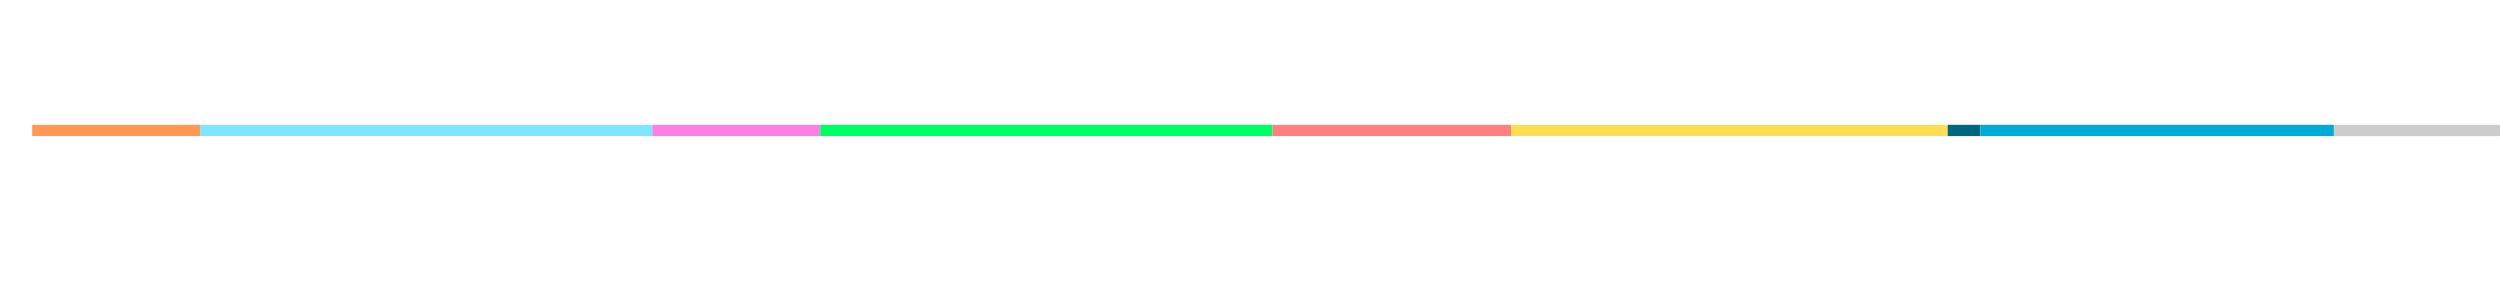
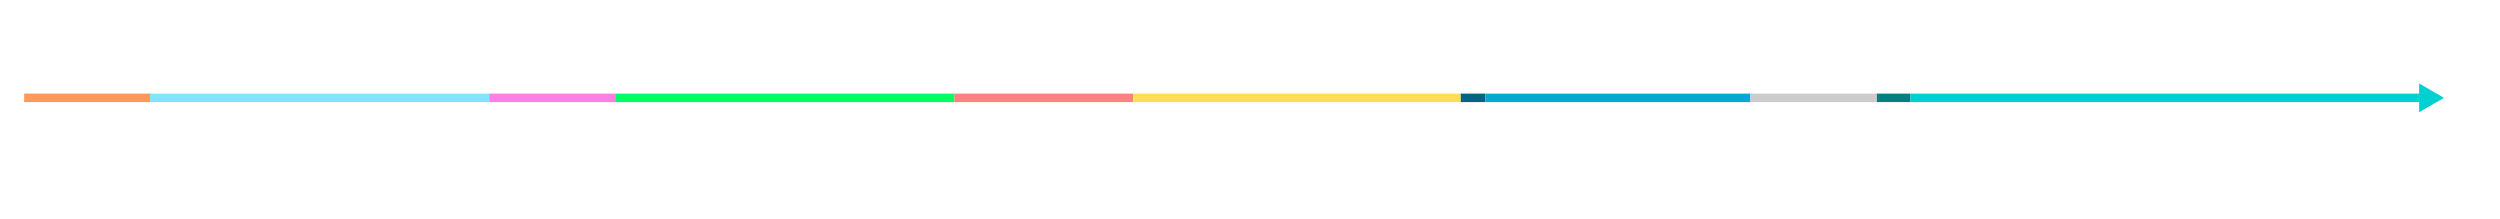
- <svg xmlns="http://www.w3.org/2000/svg" width="1800mm" height="210mm" viewBox="0 0 1800 210" version="1.1" id="svg8">
+ <svg xmlns="http://www.w3.org/2000/svg" width="2400mm" height="210mm" viewBox="0 0 2400 210" version="1.1" id="svg8">
  <defs id="defs2" />
  <g id="layer1" transform="translate(0,-87)">
    <rect style="opacity:1;fill:#ff9955;fill-opacity:1;stroke:none;stroke-width:1;stroke-linecap:square;stroke-linejoin:miter;stroke-miterlimit:4;stroke-dasharray:none;stroke-dashoffset:20;stroke-opacity:1;paint-order:normal" id="rect22" width="120.865" height="8.131" x="23.181" y="176.868" />
-     <path style="opacity:1;fill:#ff9955;fill-opacity:1;stroke:none;stroke-width:1;stroke-linecap:square;stroke-linejoin:miter;stroke-miterlimit:4;stroke-dasharray:none;stroke-dashoffset:20;stroke-opacity:1;paint-order:normal" id="path24" d="m 134.611,191.625 -13.718,23.76 -13.718,23.76 -13.718,-23.76 -13.718,-23.76 27.436,0 z" transform="rotate(-90,1012.316,-766.5607)" />
+     <path style="opacity:1;fill:#00d0d0;fill-opacity:1;stroke:none;stroke-width:1.989;stroke-linecap:square;stroke-linejoin:miter;stroke-miterlimit:4;stroke-dasharray:none;stroke-dashoffset:20;stroke-opacity:1;paint-order:normal" id="path24" d="m 134.611,191.625 -13.718,23.76 -13.718,23.76 -13.718,-23.76 -13.718,-23.76 27.436,0 z" transform="matrix(0,-0.502875,0.502875,0,2226.005,234.8291)" />
    <flowRoot transform="matrix(0.1916494,0,0,0.1916494,109.3182,72.1465)" style="font-style:normal;font-weight:normal;font-size:40px;line-height:1.25;font-family:sans-serif;letter-spacing:0px;word-spacing:0px;fill:#000000;fill-opacity:1;stroke:none;stroke-width:1.381" id="flowRoot36" xml:space="preserve">
      <flowRegion id="flowRegion32" style="stroke-width:1.381">
        <rect y="165.377" x="-428.571" height="381.046" width="609.778" id="rect30" style="stroke-width:1.381" />
      </flowRegion>
      <flowPara id="flowPara40" style="font-weight:bold;stroke-width:1.381">Fevereiro de 2008:</flowPara>
      <flowPara id="flowPara166" style="stroke-width:1.381" />
      <flowPara id="flowPara164" style="stroke-width:1.381">GitHub foi desenvolvido por Chris Wanstrath, PJ Hyett, Tom Preston-Werner e Scott Chacon usando Ruby on Rails</flowPara>
    </flowRoot>
    <text xml:space="preserve" style="font-style:normal;font-weight:normal;font-size:10.583px;line-height:1.25;font-family:sans-serif;letter-spacing:0px;word-spacing:0px;fill:#000000;fill-opacity:1;stroke:none;stroke-width:0.265" x="-142.792" y="351.41" id="text76">
      <tspan id="tspan74" x="-142.792" y="351.41" style="stroke-width:0.265">Usuários</tspan>
    </text>
    <text xml:space="preserve" style="font-style:normal;font-weight:normal;font-size:10.583px;line-height:1.25;font-family:sans-serif;letter-spacing:0px;word-spacing:0px;fill:#000000;fill-opacity:1;stroke:none;stroke-width:0.265" x="-144.128" y="378.404" id="text80">
      <tspan id="tspan78" x="-144.128" y="378.404" style="stroke-width:0.265">Repositórios</tspan>
    </text>
    <text xml:space="preserve" style="font-style:normal;font-weight:normal;font-size:10.583px;line-height:1.25;font-family:sans-serif;letter-spacing:0px;word-spacing:0px;fill:#000000;fill-opacity:1;stroke:none;stroke-width:0.265" x="-142.792" y="410.209" id="text84">
      <tspan id="tspan82" x="-142.792" y="410.209" style="stroke-width:0.265">Forks</tspan>
    </text>
    <text xml:space="preserve" style="font-style:normal;font-weight:normal;font-size:10.583px;line-height:1.25;font-family:sans-serif;letter-spacing:0px;word-spacing:0px;fill:#000000;fill-opacity:1;stroke:none;stroke-width:0.265" x="-140.119" y="440.144" id="text88">
      <tspan id="tspan86" x="-140.119" y="440.144" style="stroke-width:0.265">pelo menos um fork</tspan>
    </text>
    <rect y="176.868" x="144.046" height="8.131" width="325.656" id="rect105" style="opacity:1;fill:#80e5ff;fill-opacity:1;stroke:none;stroke-width:1;stroke-linecap:square;stroke-linejoin:miter;stroke-miterlimit:4;stroke-dasharray:none;stroke-dashoffset:20;stroke-opacity:1;paint-order:normal" />
    <flowRoot xml:space="preserve" id="flowRoot107" style="font-style:normal;font-weight:normal;font-size:40px;line-height:1.25;font-family:sans-serif;letter-spacing:0px;word-spacing:0px;fill:#000000;fill-opacity:1;stroke:none;stroke-width:1.381" transform="matrix(0.1916494,0,0,0.1916494,-2.167053,183.6108)">
      <flowRegion id="flowRegion109" style="stroke-width:1.381">
        <rect id="rect111" width="1074.286" height="840" x="811.429" y="110.844" style="stroke-width:1.381" />
      </flowRegion>
      <flowPara id="flowPara123" style="font-weight:bold;stroke-width:1.381">Fevereiro de 2009:</flowPara>
      <flowPara id="flowPara156" style="stroke-width:1.381" />
      <flowPara id="flowPara158" style="stroke-width:1.381">No primeiro ano online, o GitHub já acumulava mais de 46.000 repositórios públicos, dos quais 17.000 haviam sido criados somente no mês anterior (janeiro). Aproximadamente 6.200 repositórios haviam tido pelo menos um fork, e 4600 já haviam sido mesclados;</flowPara>
    </flowRoot>
    <flowRoot transform="matrix(0.1916494,0,0,0.1916494,120.9139,83.01798)" style="font-style:normal;font-weight:normal;font-size:40px;line-height:1.25;font-family:sans-serif;letter-spacing:0px;word-spacing:0px;fill:#000000;fill-opacity:1;stroke:none;stroke-width:1.381" id="flowRoot141" xml:space="preserve">
      <flowRegion id="flowRegion131" style="stroke-width:1.381">
        <rect y="110.844" x="811.429" height="840" width="1074.286" id="rect129" style="stroke-width:1.381" />
      </flowRegion>
      <flowPara id="flowPara137" style="font-weight:bold;stroke-width:1.381">Julho de 2009:</flowPara>
      <flowPara id="flowPara160" style="stroke-width:1.381" />
      <flowPara id="flowPara162" style="stroke-width:1.381">O site já havia reunido mais de 100.000 usuários. Hospedando 90.000 repositórios públicos únicos, 12.000 tinham pelo menos um fork, num total de 135.000 repositórios;</flowPara>
      <flowPara id="flowPara139" style="stroke-width:1.381" />
    </flowRoot>
    <flowRoot xml:space="preserve" id="flowRoot253" style="font-style:normal;font-weight:normal;font-size:40px;line-height:1.25;font-family:sans-serif;letter-spacing:0px;word-spacing:0px;fill:#000000;fill-opacity:1;stroke:none;stroke-width:1.381" transform="matrix(0.1916494,0,0,0.1916494,323.8982,189.2247)">
      <flowRegion style="stroke-width:1.381" id="flowRegion243">
        <rect style="stroke-width:1.381" id="rect241" width="1078.23" height="1001.723" x="811.429" y="110.844" />
      </flowRegion>
      <flowPara style="font-weight:bold;stroke-width:1.381" id="flowPara288"> Julho de 2010:</flowPara>
      <flowPara style="stroke-width:1.381" id="flowPara463" />
      <flowPara style="stroke-width:1.381" id="flowPara465">GitHub hospedava 1 milhão de repositórios;</flowPara>
    </flowRoot>
    <flowRoot transform="matrix(0.1916494,0,0,0.1916494,466.3933,107.9644)" style="font-style:normal;font-weight:normal;font-size:40px;line-height:1.25;font-family:sans-serif;letter-spacing:0px;word-spacing:0px;fill:#000000;fill-opacity:1;stroke:none;stroke-width:1.381" id="flowRoot322" xml:space="preserve">
      <flowRegion id="flowRegion292" style="stroke-width:1.381">
        <rect y="110.844" x="811.429" height="1001.723" width="1078.23" id="rect290" style="stroke-width:1.381" />
      </flowRegion>
      <flowPara id="flowPara306" style="font-weight:bold;stroke-width:1.381">Abril de 2011:</flowPara>
      <flowPara style="stroke-width:1.381" id="flowPara494" />
      <flowPara id="flowPara320" style="stroke-width:1.381">GitHub hospedava 2 milhões de repositórios;</flowPara>
    </flowRoot>
    <flowRoot transform="matrix(0.1916494,0,0,0.1916494,567.5965,193.387)" style="font-style:normal;font-weight:normal;font-size:40px;line-height:1.25;font-family:sans-serif;letter-spacing:0px;word-spacing:0px;fill:#000000;fill-opacity:1;stroke:none;stroke-width:1.381" id="flowRoot356" xml:space="preserve">
      <flowRegion id="flowRegion326" style="stroke-width:1.381">
        <rect y="110.844" x="811.429" height="689.338" width="947.14" id="rect324" style="stroke-width:1.381" />
      </flowRegion>
      <flowPara id="flowPara344" style="font-weight:bold;stroke-width:1.381">Junho de 2011:</flowPara>
      <flowPara style="stroke-width:1.381" id="flowPara571" />
      <flowPara id="flowPara354" style="stroke-width:1.381">GitHub ultrapassa Sourceforge e Google Code em número total de commits no período entre Janeiro e Maio daquele ano;</flowPara>
    </flowRoot>
    <flowRoot xml:space="preserve" id="flowRoot390" style="font-style:normal;font-weight:normal;font-size:40px;line-height:1.25;font-family:sans-serif;letter-spacing:0px;word-spacing:0px;fill:#000000;fill-opacity:1;stroke:none;stroke-width:1.381" transform="matrix(0.1916494,0,0,0.1916494,772.0195,94.35727)">
      <flowRegion style="stroke-width:1.381" id="flowRegion360">
        <rect style="stroke-width:1.381" id="rect358" width="749.11" height="502.465" x="811.429" y="110.844" />
      </flowRegion>
      <flowPara style="font-weight:bold;stroke-width:1.381" id="flowPara386">Julho de 2012:</flowPara>
      <flowPara style="stroke-width:1.381" id="flowPara681" />
      <flowPara style="stroke-width:1.381" id="flowPara683">GitHub vem aumentando sua receita a 300% por ano, desde 2008;</flowPara>
      <flowPara style="stroke-width:1.381" id="flowPara388" />
    </flowRoot>
    <rect y="176.868" x="469.703" height="8.131" width="120.865" id="rect685" style="opacity:1;fill:#ff80e5;fill-opacity:1;stroke:none;stroke-width:1;stroke-linecap:square;stroke-linejoin:miter;stroke-miterlimit:4;stroke-dasharray:none;stroke-dashoffset:20;stroke-opacity:1;paint-order:normal" />
    <rect style="opacity:1;fill:#00ff66;fill-opacity:1;stroke:none;stroke-width:1;stroke-linecap:square;stroke-linejoin:miter;stroke-miterlimit:4;stroke-dasharray:none;stroke-dashoffset:20;stroke-opacity:1;paint-order:normal" id="rect687" width="325.656" height="8.131" x="590.568" y="176.868" />
    <rect y="176.868" x="916.224" height="8.131" width="171.709" id="rect689" style="opacity:1;fill:#ff8080;fill-opacity:1;stroke:none;stroke-width:1;stroke-linecap:square;stroke-linejoin:miter;stroke-miterlimit:4;stroke-dasharray:none;stroke-dashoffset:20;stroke-opacity:1;paint-order:normal" />
    <flowRoot transform="matrix(0.1916494,0,0,0.1916494,949.3878,192.1779)" style="font-style:normal;font-weight:normal;font-size:40px;line-height:1.25;font-family:sans-serif;letter-spacing:0px;word-spacing:0px;fill:#000000;fill-opacity:1;stroke:none;stroke-width:1.381" id="flowRoot103" xml:space="preserve">
      <flowRegion id="flowRegion93" style="stroke-width:1.381">
        <rect y="110.844" x="811.429" height="676.021" width="973.944" id="rect91" style="stroke-width:1.381" />
      </flowRegion>
      <flowPara style="font-weight:bold;stroke-width:1.381" id="flowPara116">Janeiro de 2013:</flowPara>
      <flowPara style="stroke-width:1.381" id="flowPara147" />
      <flowPara style="stroke-width:1.381" id="flowPara122">GitHub ultrapassa a marca dos 3 milhões de usuários e hospeda mais de 5 milhões de repositórios;</flowPara>
    </flowRoot>
    <flowRoot xml:space="preserve" id="flowRoot140" style="font-style:normal;font-weight:normal;font-size:40px;line-height:1.25;font-family:sans-serif;letter-spacing:0px;word-spacing:0px;fill:#000000;fill-opacity:1;stroke:none;stroke-width:1.381" transform="matrix(0.1916494,0,0,0.1916494,1075.005,88.81193)">
      <flowRegion style="stroke-width:1.381" id="flowRegion126">
        <rect style="stroke-width:1.381" id="rect124" width="973.944" height="676.021" x="811.429" y="110.844" />
      </flowRegion>
      <flowPara id="flowPara136" style="font-weight:bold;stroke-width:1.381">Dezembro de 2013:</flowPara>
      <flowPara style="stroke-width:1.381" id="flowPara177" />
      <flowPara style="stroke-width:1.381" id="flowPara179">GitHub alcança 10 milhões de repositórios;</flowPara>
      <flowPara id="flowPara138" style="stroke-width:1.381" />
    </flowRoot>
    <rect style="opacity:1;fill:#ffdd55;fill-opacity:1;stroke:none;stroke-width:1;stroke-linecap:square;stroke-linejoin:miter;stroke-miterlimit:4;stroke-dasharray:none;stroke-dashoffset:20;stroke-opacity:1;paint-order:normal" id="rect181" width="314.431" height="8.131" x="1087.933" y="176.868" />
    <flowRoot transform="matrix(0.1916494,0,0,0.1916494,1280.624,178.7703)" style="font-style:normal;font-weight:normal;font-size:40px;line-height:1.25;font-family:sans-serif;letter-spacing:0px;word-spacing:0px;fill:#000000;fill-opacity:1;stroke:none;stroke-width:1.381" id="flowRoot195" xml:space="preserve">
      <flowRegion id="flowRegion185" style="stroke-width:1.381">
        <rect y="110.844" x="811.429" height="676.021" width="973.944" id="rect183" style="stroke-width:1.381" />
      </flowRegion>
      <flowPara style="font-weight:bold;stroke-width:1.381" id="flowPara208">Junho de 2015:</flowPara>
      <flowPara style="stroke-width:1.381" id="flowPara221" />
      <flowPara style="stroke-width:1.381" id="flowPara223">GitHub abre escritório no Japão, seu primeiro fora dos EUA;</flowPara>
      <flowPara style="stroke-width:1.381" id="flowPara210" />
      <flowPara style="stroke-width:1.381" id="flowPara212">    Julho de 2015: GitHub levanta 250 milhões de dólares numa rodada de investimentos da Sequoia Capital. O valor aproximado da companhia é estimado em 2 bilhões de dólares;</flowPara>
      <flowPara style="stroke-width:1.381" id="flowPara214" />
    </flowRoot>
    <flowRoot xml:space="preserve" id="flowRoot241" style="font-style:normal;font-weight:normal;font-size:40px;line-height:1.25;font-family:sans-serif;letter-spacing:0px;word-spacing:0px;fill:#000000;fill-opacity:1;stroke:none;stroke-width:1.381" transform="matrix(0.1916494,0,0,0.1916494,1341.1,82.00836)">
      <flowRegion style="stroke-width:1.381" id="flowRegion227">
        <rect style="stroke-width:1.381" id="rect225" width="973.944" height="676.021" x="811.429" y="110.844" />
      </flowRegion>
      <flowPara id="flowPara237" style="font-weight:bold;stroke-width:1.381">Julho de 2015:</flowPara>
      <flowPara style="stroke-width:1.381" id="flowPara257" />
      <flowPara style="stroke-width:1.381" id="flowPara259">GitHub levanta 250 milhões de dólares numa rodada de investimentos da Sequoia Capital. O valor aproximado da companhia é estimado em 2 bilhões de dólares;</flowPara>
      <flowPara id="flowPara239" style="stroke-width:1.381" />
    </flowRoot>
    <rect style="opacity:1;fill:#006680;fill-opacity:1;stroke:none;stroke-width:1;stroke-linecap:square;stroke-linejoin:miter;stroke-miterlimit:4;stroke-dasharray:none;stroke-dashoffset:20;stroke-opacity:1;paint-order:normal" id="rect261" width="23.542" height="8.131" x="1402.364" y="176.868" />
    <rect y="176.868" x="1425.907" height="8.131" width="254.486" id="rect263" style="opacity:1;fill:#00aad4;fill-opacity:1;stroke:none;stroke-width:1;stroke-linecap:square;stroke-linejoin:miter;stroke-miterlimit:4;stroke-dasharray:none;stroke-dashoffset:20;stroke-opacity:1;paint-order:normal" />
    <flowRoot transform="matrix(0.1916494,0,0,0.1916494,1538.403,188.5976)" style="font-style:normal;font-weight:normal;font-size:40px;line-height:1.25;font-family:sans-serif;letter-spacing:0px;word-spacing:0px;fill:#000000;fill-opacity:1;stroke:none;stroke-width:1.381" id="flowRoot277" xml:space="preserve">
      <flowRegion id="flowRegion267" style="stroke-width:1.381">
        <rect y="110.844" x="811.429" height="328.909" width="540.054" id="rect265" style="stroke-width:1.381" />
      </flowRegion>
      <flowPara style="font-weight:bold;stroke-width:1.381" id="flowPara275">2016:</flowPara>
      <flowPara style="stroke-width:1.381" id="flowPara289" />
      <flowPara style="stroke-width:1.381" id="flowPara291">Github alcança a posição nº 14 no ranking Forbes Cloud 100;</flowPara>
      <flowPara style="stroke-width:1.381" id="flowPara293" />
    </flowRoot>
    <rect style="opacity:1;fill:#cccccc;fill-opacity:1;stroke:none;stroke-width:1;stroke-linecap:square;stroke-linejoin:miter;stroke-miterlimit:4;stroke-dasharray:none;stroke-dashoffset:20;stroke-opacity:1;paint-order:normal" id="rect295" width="121.438" height="8.131" x="1680.392" y="176.868" />
    <rect y="176.868" x="1801.83" height="8.131" width="32.236" id="rect297" style="opacity:1;fill:#008080;fill-opacity:1;stroke:none;stroke-width:1;stroke-linecap:square;stroke-linejoin:miter;stroke-miterlimit:4;stroke-dasharray:none;stroke-dashoffset:20;stroke-opacity:1;paint-order:normal" />
+     <flowRoot transform="matrix(0.1916494,0,0,0.1916494,1702.067,82.00836)" style="font-style:normal;font-weight:normal;font-size:40px;line-height:1.25;font-family:sans-serif;letter-spacing:0px;word-spacing:0px;fill:#000000;fill-opacity:1;stroke:none;stroke-width:1.381" id="flowRoot311" xml:space="preserve">
+       <flowRegion id="flowRegion301" style="stroke-width:1.381">
+         <rect y="110.844" x="811.429" height="676.021" width="973.944" id="rect299" style="stroke-width:1.381" />
+       </flowRegion>
+       <flowPara style="font-weight:bold;stroke-width:1.381" id="flowPara324">Fevereiro de 2018:</flowPara>
+       <flowPara style="font-weight:normal;stroke-width:1.381" id="flowPara341" />
+       <flowPara style="font-weight:normal;stroke-width:1.381" id="flowPara334">GitHub sofre maior ataque de negação de serviço (DDoS) da história, com tráfego alcançando um pico de aproximadamente 1,35 terabits por segundo;</flowPara>
+     </flowRoot>
+     <flowRoot xml:space="preserve" id="flowRoot365" style="font-style:normal;font-weight:normal;font-size:40px;line-height:1.25;font-family:sans-serif;letter-spacing:0px;word-spacing:0px;fill:#000000;fill-opacity:1;stroke:none;stroke-width:1.381" transform="matrix(0.1916494,0,0,0.1916494,1804.499,171.9667)">
+       <flowRegion style="stroke-width:1.381" id="flowRegion347">
+         <rect style="stroke-width:1.381" id="rect345" width="973.944" height="676.021" x="811.429" y="110.844" />
+       </flowRegion>
+       <flowPara id="flowPara357" style="font-weight:bold;stroke-width:1.381">Junho de 2018:</flowPara>
+       <flowPara style="font-weight:normal;stroke-width:1.381" id="flowPara397" />
+       <flowPara id="flowPara363" style="font-weight:normal;stroke-width:1.381">Microsoft anuncia que fechou um acordo para adquirir o GitHub por US$7.5 bilhões; GitHub expande seu programa GitHub Education, oferecendo bundles de ferramentas gratuitas para escolas;</flowPara>
+     </flowRoot>
+     <flowRoot transform="matrix(0.1916494,0,0,0.1916494,1956.445,88.05599)" style="font-style:normal;font-weight:normal;font-size:40px;line-height:1.25;font-family:sans-serif;letter-spacing:0px;word-spacing:0px;fill:#000000;fill-opacity:1;stroke:none;stroke-width:1.381" id="flowRoot417" xml:space="preserve">
+       <flowRegion id="flowRegion403" style="stroke-width:1.381">
+         <rect y="110.844" x="811.429" height="676.021" width="973.944" id="rect401" style="stroke-width:1.381" />
+       </flowRegion>
+       <flowPara style="font-weight:bold;stroke-width:1.381" id="flowPara413">Outubro de 2018:</flowPara>
+       <flowPara style="font-weight:normal;stroke-width:1.381" id="flowPara434" />
+       <flowPara style="font-weight:normal;stroke-width:1.381" id="flowPara436">Microsoft completa aquisição do GitHub;</flowPara>
+       <flowPara style="font-weight:normal;stroke-width:1.381" id="flowPara415" />
+     </flowRoot>
+     <rect style="opacity:1;fill:#00d0d0;fill-opacity:1;stroke:none;stroke-width:1;stroke-linecap:square;stroke-linejoin:miter;stroke-miterlimit:4;stroke-dasharray:none;stroke-dashoffset:20;stroke-opacity:1;paint-order:normal" id="rect438" width="488.831" height="8.131" x="1834.067" y="176.868" />
  </g>
</svg>
